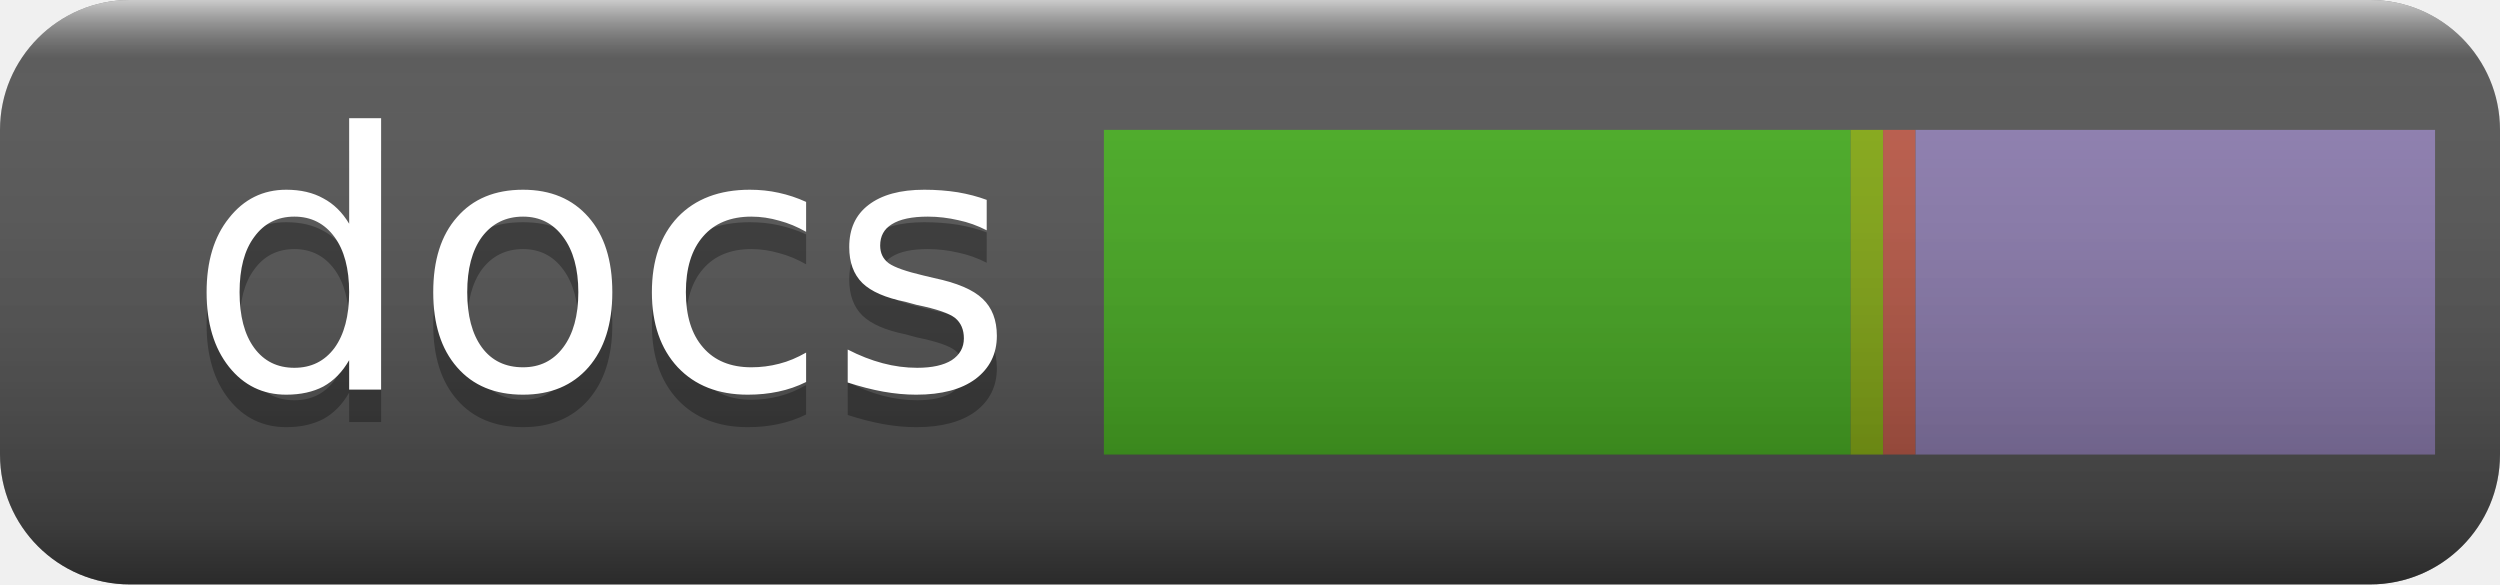
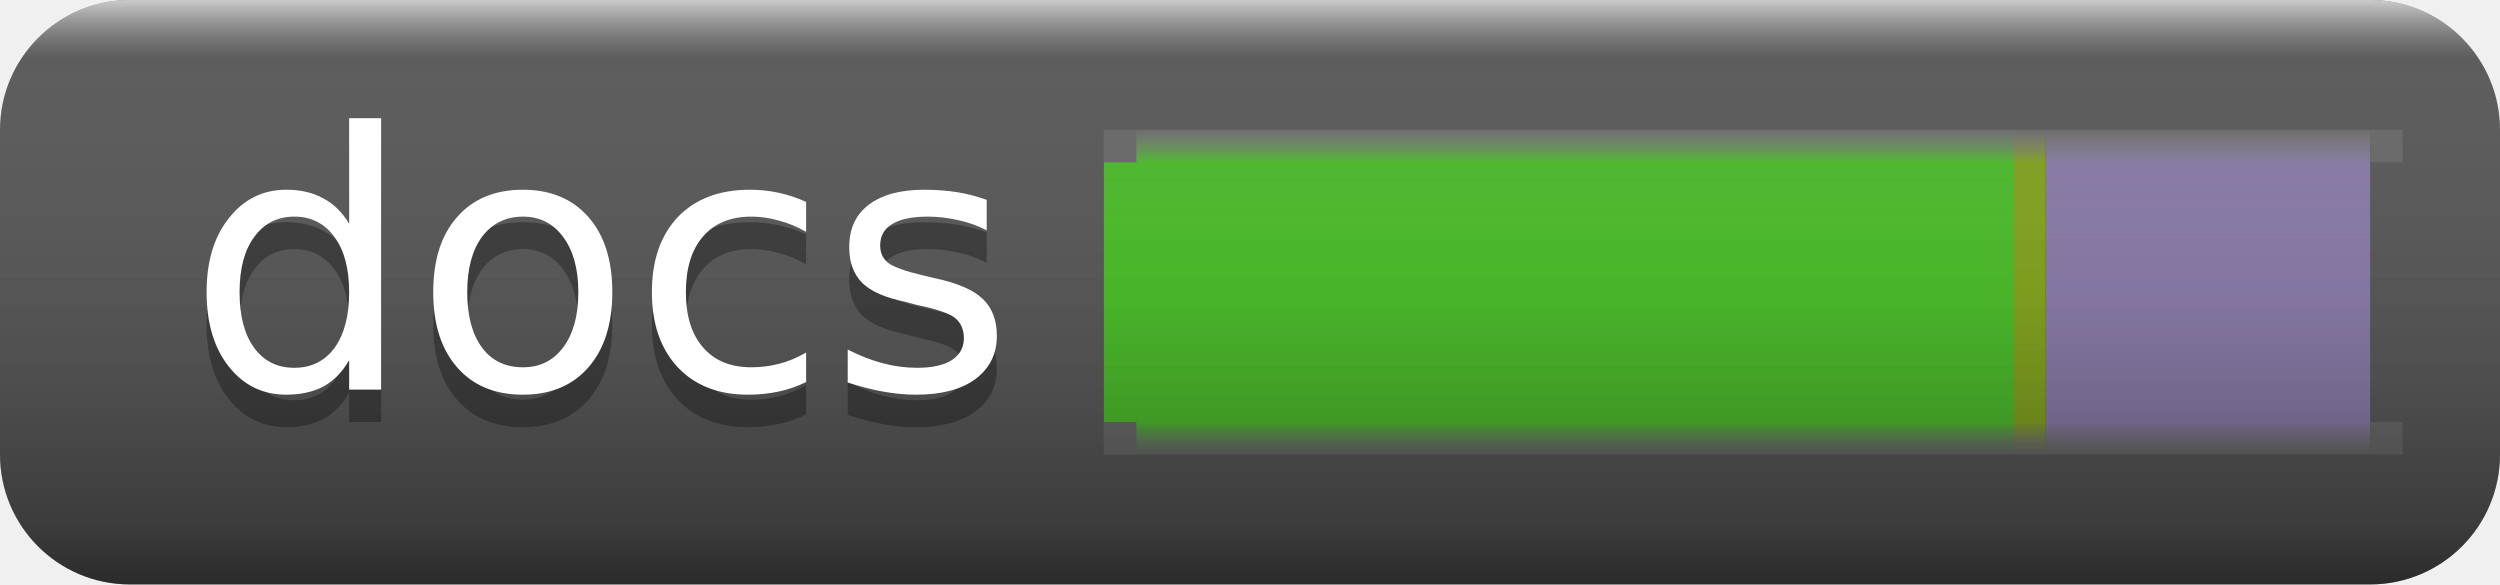
<svg xmlns="http://www.w3.org/2000/svg" width="77" height="18">
-   <linearGradient id="a" x2="0" y2="100%">
+   <linearGradient id="bg" x2="0" y2="100%">
    <stop offset="0" stop-color="#fff" stop-opacity=".7" />
    <stop offset=".1" stop-color="#aaa" stop-opacity=".1" />
    <stop offset=".9" stop-opacity=".3" />
    <stop offset="1" stop-opacity=".5" />
  </linearGradient>
  <rect rx="4" width="77" height="18" fill="#555" />
-   <rect x="34" y="4" width="23" height="10" fill="#46b01e" />
-   <rect x="57" y="4" width="1" height="10" fill="#87ae10" />
-   <rect x="58" y="4" width="1" height="10" fill="#c05946" />
-   <rect x="59" y="4" width="16" height="10" fill="#8f7eb4" />
-   <rect rx="4" width="77" height="18" fill="url(#a)" />
+   <linearGradient id="gA" x2="0" y2="100%">
+     <stop offset="0" stop-color="#999" stop-opacity=".3" />
+     <stop offset=".1" stop-color="#46cc1e" stop-opacity=".9" />
+     <stop offset=".5" stop-color="#46cc1e" stop-opacity="1" />
+     <stop offset=".9" stop-color="#46cc1e" stop-opacity=".9" />
+     <stop offset="1" stop-color="#888" stop-opacity=".3" />
+   </linearGradient>
+   <rect x="34" y="4" width="28" height="10" fill="url(#gA)" />
+   <linearGradient id="gB" x2="0" y2="100%">
+     <stop offset="0" stop-color="#999" stop-opacity=".3" />
+     <stop offset=".1" stop-color="#87ae10" stop-opacity=".9" />
+     <stop offset=".5" stop-color="#87ae10" stop-opacity="1" />
+     <stop offset=".9" stop-color="#87ae10" stop-opacity=".9" />
+     <stop offset="1" stop-color="#888" stop-opacity=".3" />
+   </linearGradient>
+   <rect x="62" y="4" width="1" height="10" fill="url(#gB)" />
+   <linearGradient id="gC" x2="0" y2="100%">
+     <stop offset="0" stop-color="#999" stop-opacity=".3" />
+     <stop offset=".1" stop-color="#c05946" stop-opacity=".9" />
+     <stop offset=".5" stop-color="#c05946" stop-opacity="1" />
+     <stop offset=".9" stop-color="#c05946" stop-opacity=".9" />
+     <stop offset="1" stop-color="#888" stop-opacity=".3" />
+   </linearGradient>
+   <rect x="63" y="4" width="0" height="10" fill="url(#gC)" />
+   <linearGradient id="gU" x2="0" y2="100%">
+     <stop offset="0" stop-color="#999" stop-opacity=".3" />
+     <stop offset=".1" stop-color="#8f7eb4" stop-opacity=".9" />
+     <stop offset=".5" stop-color="#8f7eb4" stop-opacity="1" />
+     <stop offset=".9" stop-color="#8f7eb4" stop-opacity=".9" />
+     <stop offset="1" stop-color="#888" stop-opacity=".3" />
+   </linearGradient>
+   <rect x="63" y="4" width="10" height="10" fill="url(#gU)" />
+   <rect x="34" y="4" width="1" height="1" fill="#666" />
+   <rect x="34" y="13" width="1" height="1" fill="#666" />
+   <rect x="73" y="4" width="1" height="1" fill="#666" />
+   <rect x="73" y="13" width="1" height="1" fill="#666" />
+   <rect rx="4" width="77" height="18" fill="url(#bg)" />
  <g fill="#fff" text-anchor="middle" font-family="DejaVu Sans,Verdana,Geneva,sans-serif" font-size="11">
    <text x="18.5" y="13" fill="#010101" fill-opacity=".3">docs</text>
    <text x="18.5" y="12">docs</text>
  </g>
</svg>
